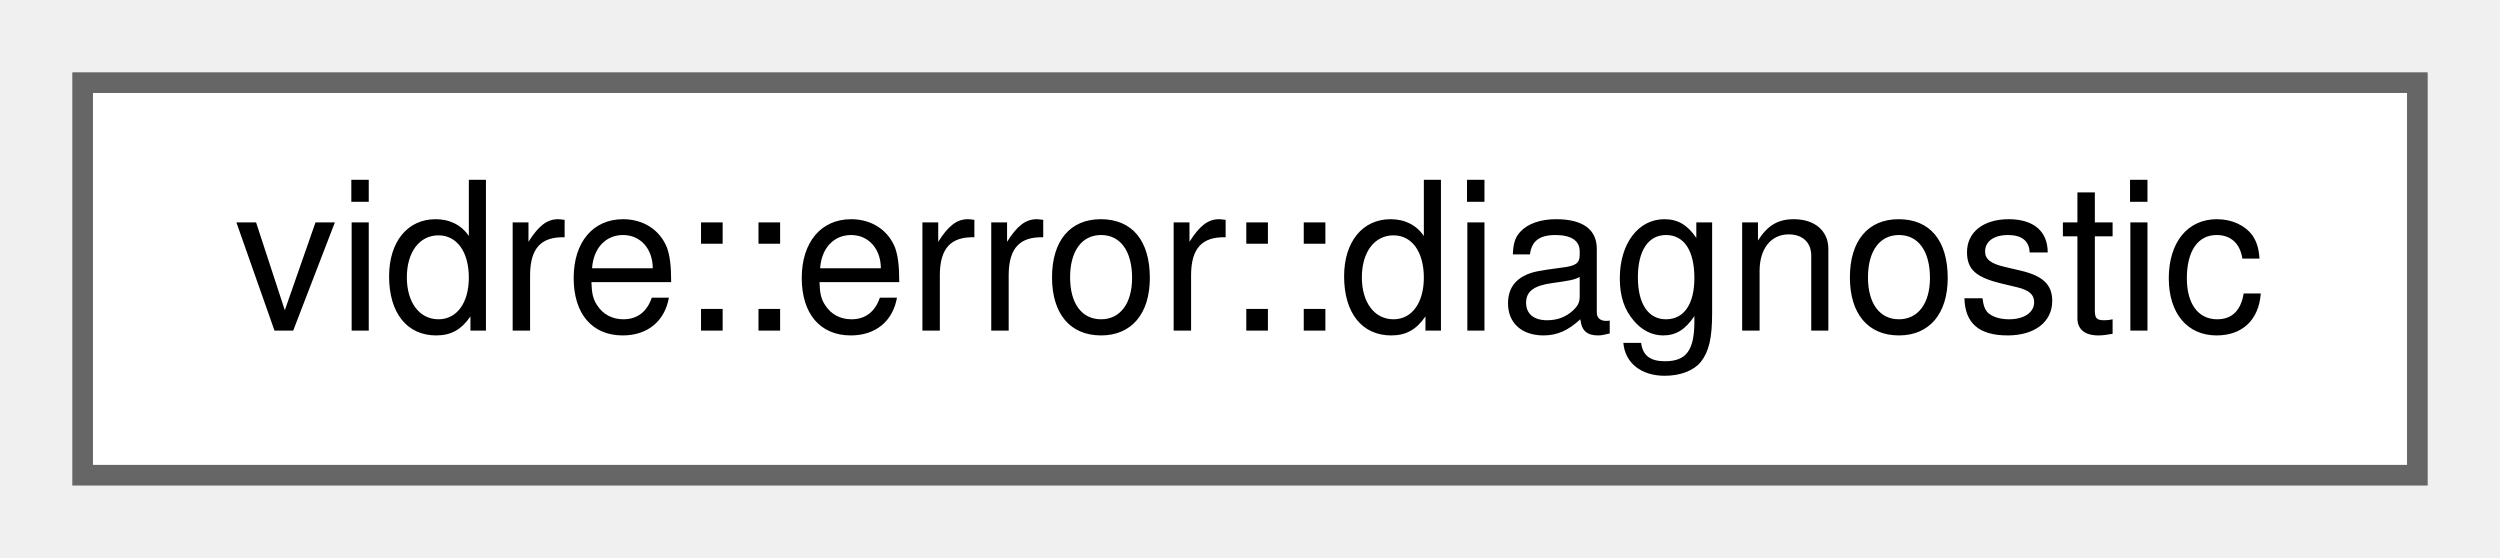
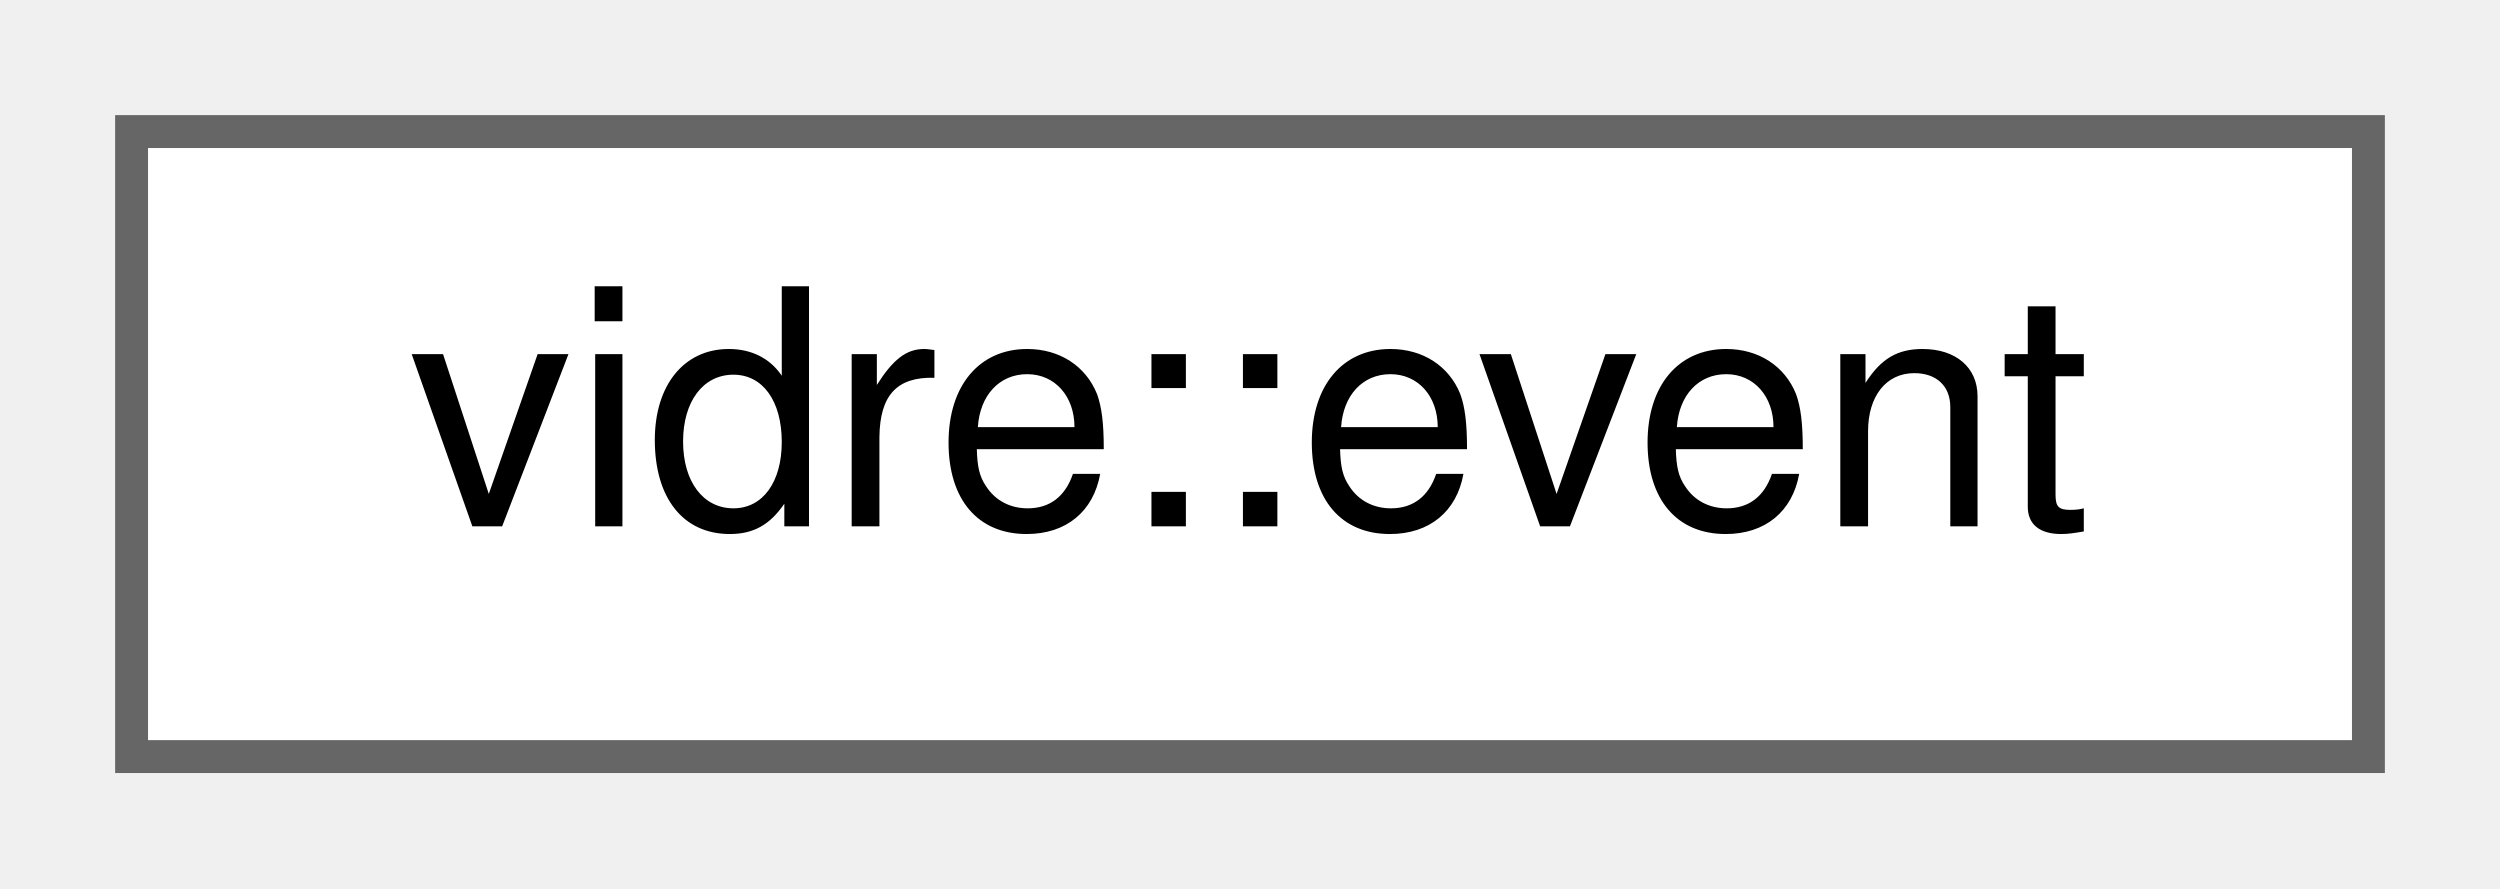
- <svg xmlns="http://www.w3.org/2000/svg" xmlns:xlink="http://www.w3.org/1999/xlink" width="121pt" height="27pt" viewBox="0.00 0.00 121.00 27.00">
+ <svg xmlns="http://www.w3.org/2000/svg" xmlns:xlink="http://www.w3.org/1999/xlink" width="76pt" height="27pt" viewBox="0.00 0.00 76.00 27.00">
  <g id="graph0" class="graph" transform="scale(1 1) rotate(0) translate(4 23)">
    <g id="Node000000" class="node">
      <g id="a_Node000000">
-         <a xlink:href="classvidre_1_1error_1_1diagnostic.html" target="_top" xlink:title="Exception diagnostic.">
-           <polygon fill="white" stroke="#666666" points="113,-19 0,-19 0,0 113,0 113,-19" />
-           <text text-anchor="middle" x="56.5" y="-7" font-family="Helvetica,sans-Serif" font-size="10.00">vidre::error::diagnostic</text>
+         <a xlink:href="classvidre_1_1event.html" target="_top" xlink:title="Event signalling primitive.">
+           <polygon fill="white" stroke="#666666" points="68,-19 0,-19 0,0 68,0 68,-19" />
+           <text text-anchor="middle" x="34" y="-7" font-family="Helvetica,sans-Serif" font-size="10.00">vidre::event</text>
        </a>
      </g>
    </g>
  </g>
</svg>
